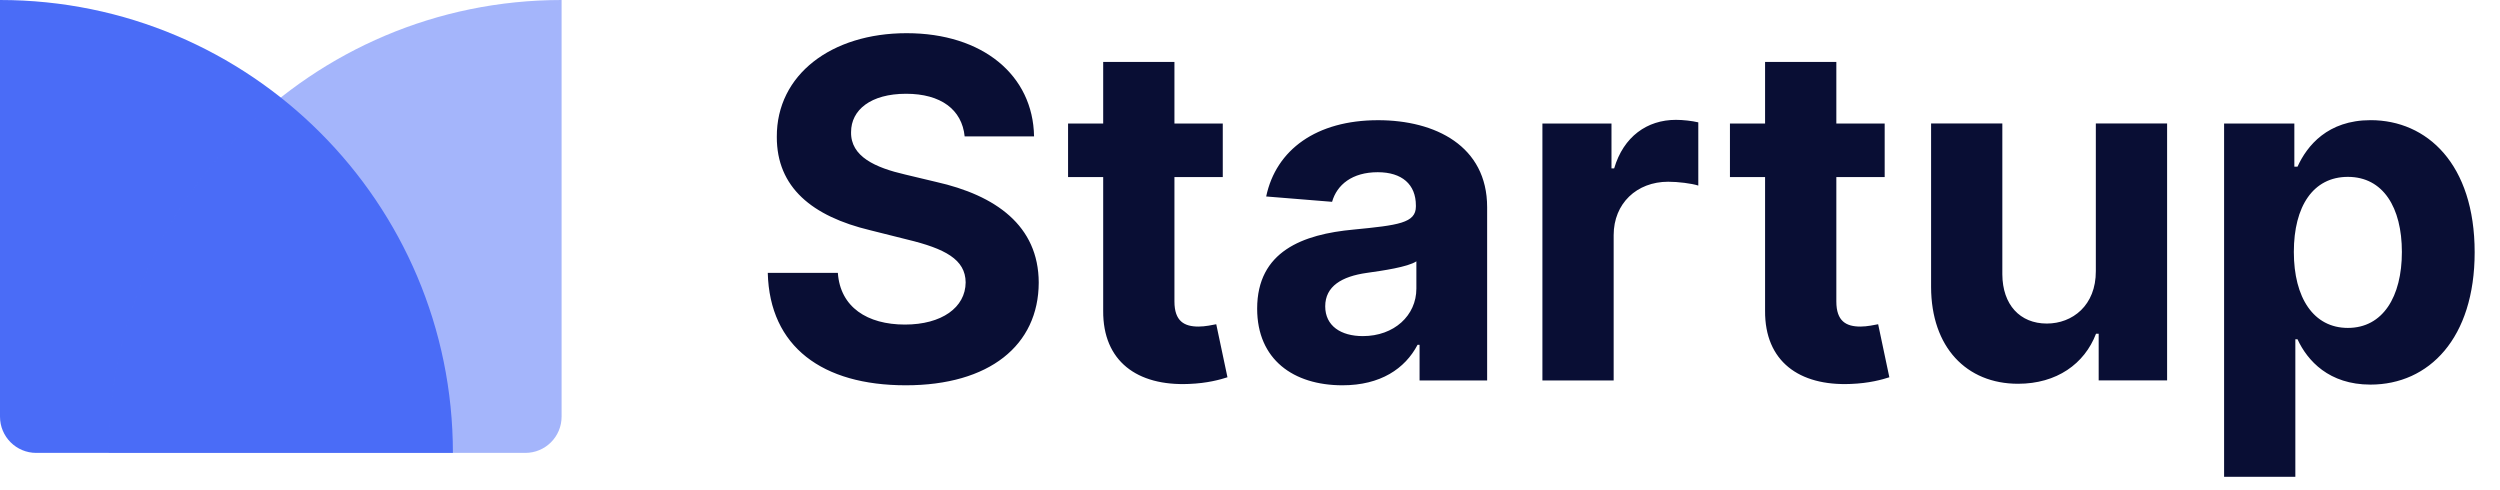
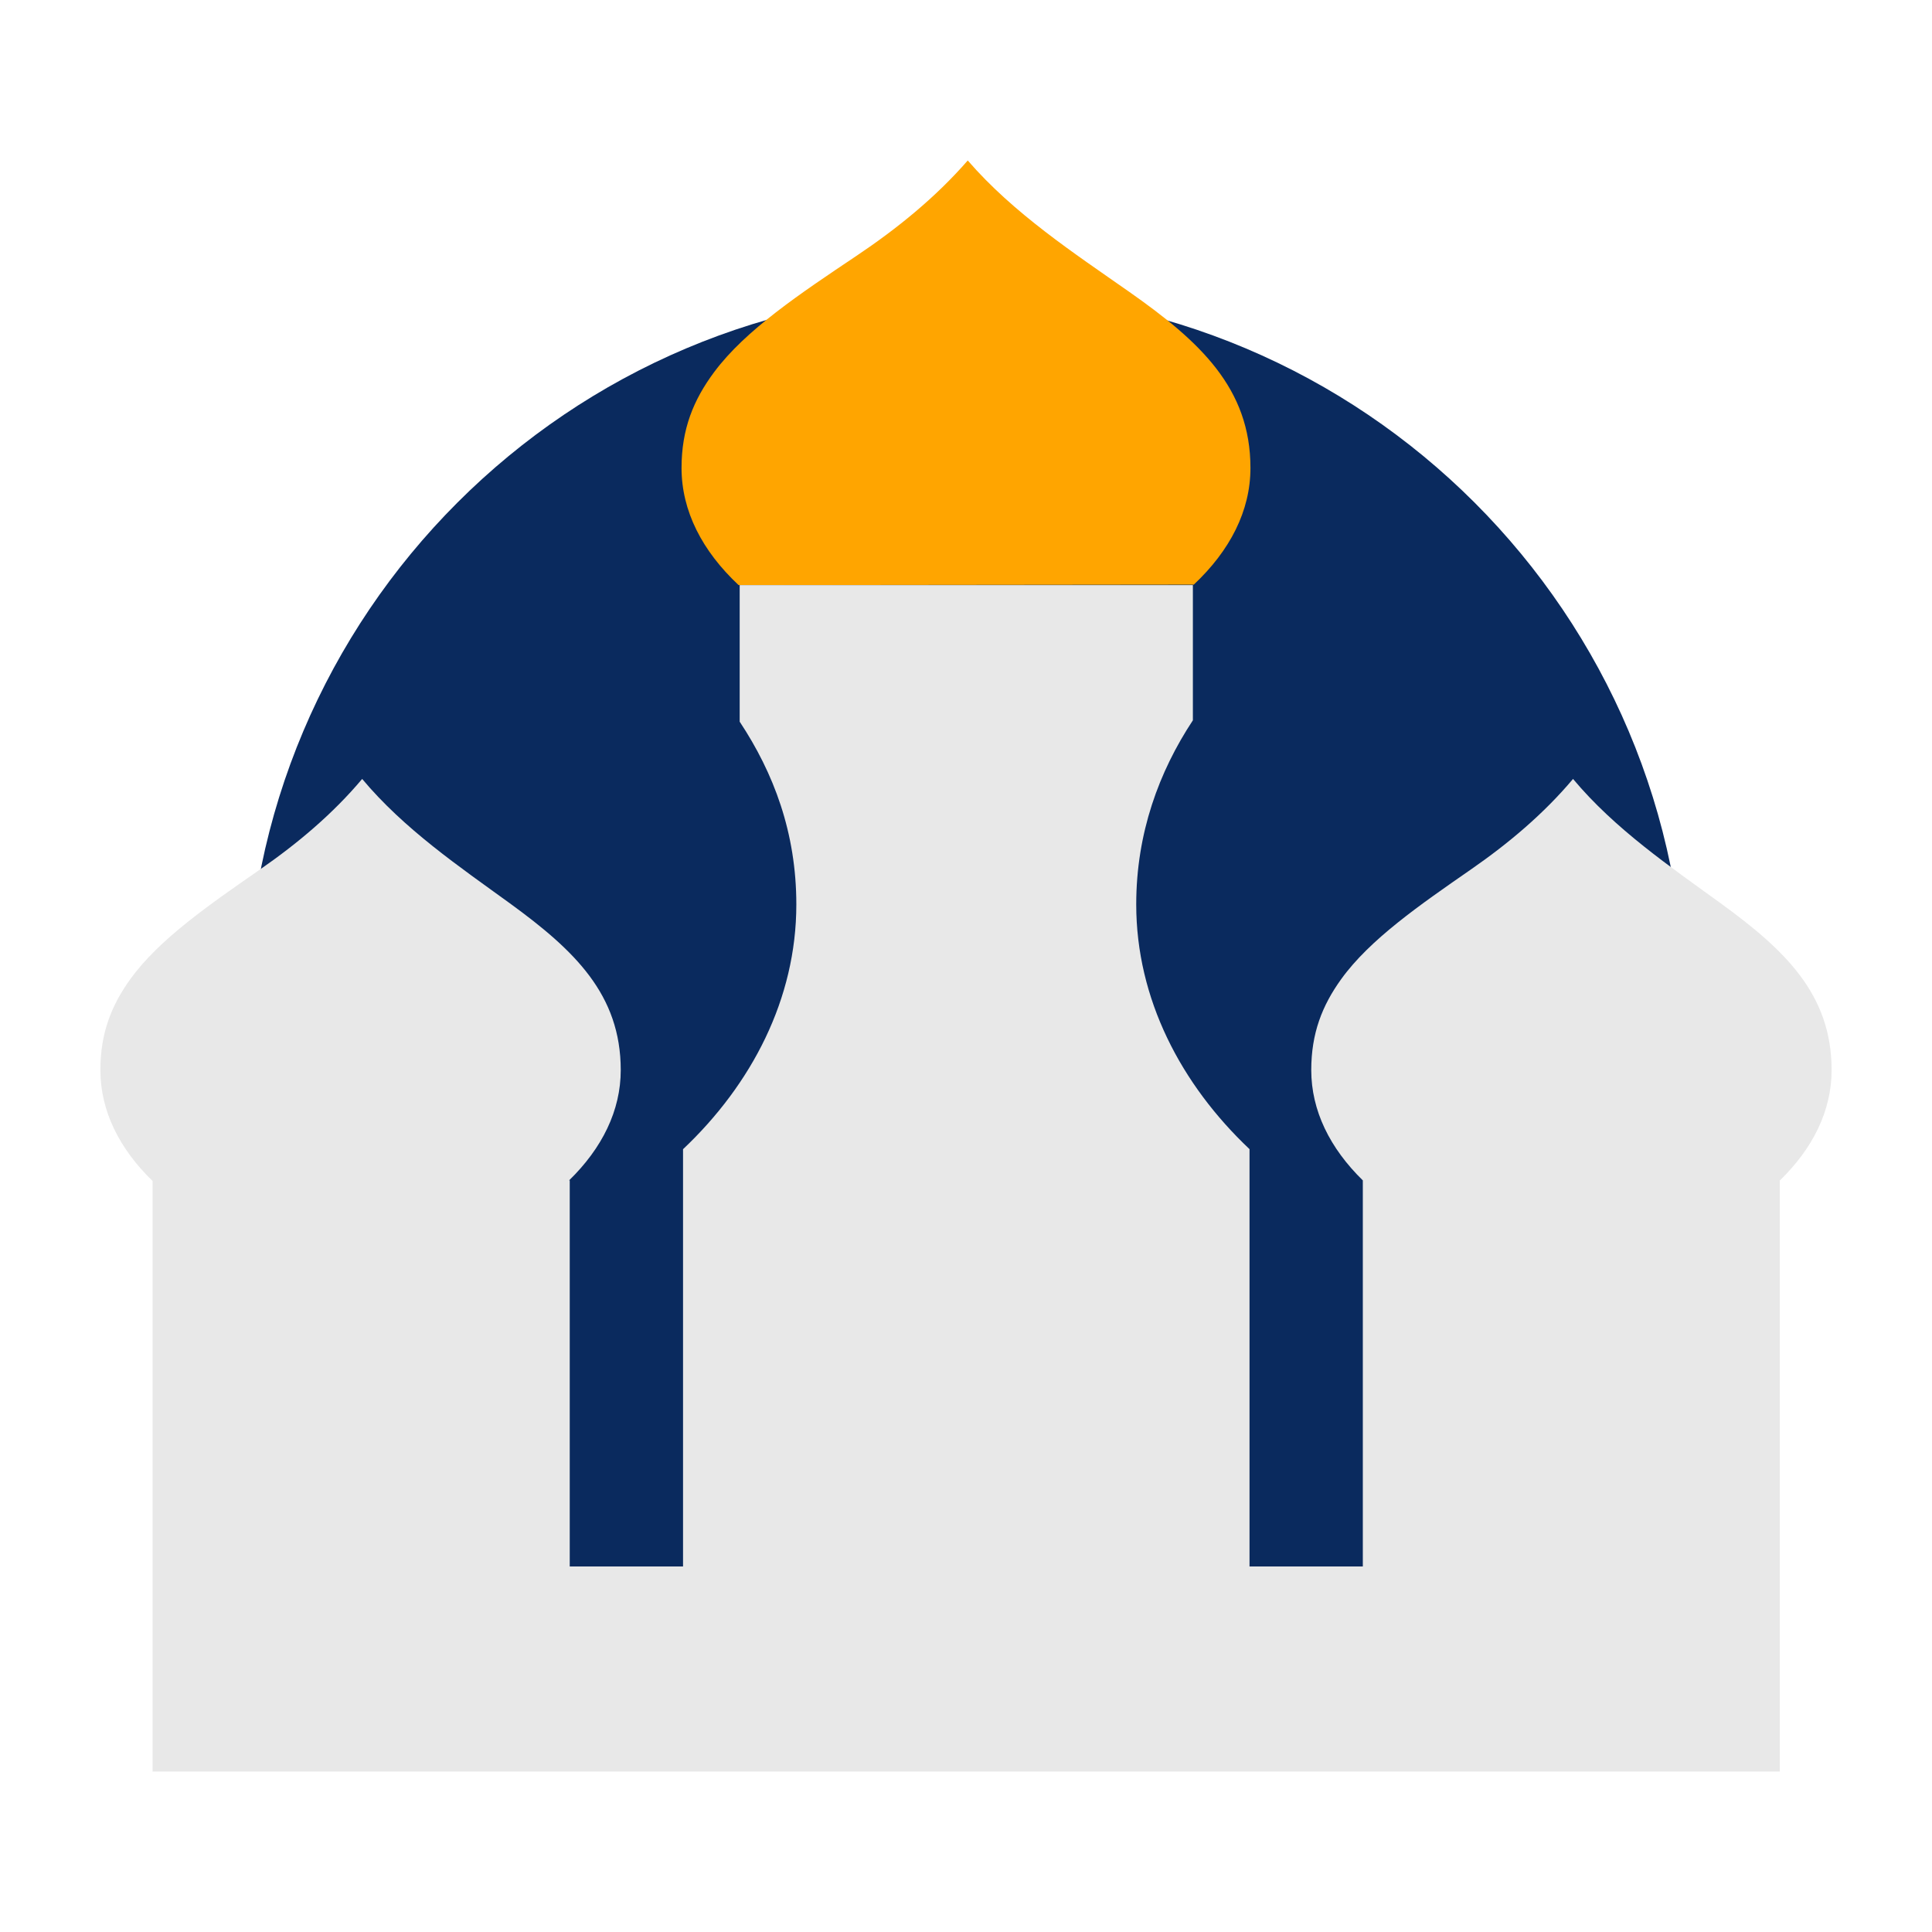
- <svg xmlns="http://www.w3.org/2000/svg" fill="none" height="27" viewBox="0 0 138 27" width="138">
-   <path d="m53.248 7.529h3.832c-.055-3.37-2.825-5.697-7.035-5.697-4.146 0-7.183 2.29-7.165 5.724-.009 2.788 1.957 4.386 5.152 5.152l2.059.517c2.059.498 3.204 1.089 3.213 2.364-.009 1.385-1.32 2.327-3.352 2.327-2.077 0-3.573-.96-3.702-2.853h-3.869c.102 4.09 3.028 6.205 7.617 6.205 4.616 0 7.331-2.207 7.34-5.669-.009-3.148-2.382-4.82-5.669-5.558l-1.699-.406c-1.643-.379-3.019-.988-2.991-2.345 0-1.219 1.08-2.114 3.038-2.114 1.911 0 3.084.868 3.232 2.354zm14.249-.711h-2.668v-3.398h-3.933v3.398h-1.939v2.955h1.939v7.386c-.018 2.779 1.874 4.155 4.727 4.035 1.016-.037 1.736-.24 2.133-.369l-.619-2.927c-.194.037-.609.129-.979.129-.785 0-1.329-.295-1.329-1.385v-6.869h2.668zm6.606 14.45c2.096 0 3.453-.914 4.146-2.234h.111v1.967h3.73v-9.565c0-3.379-2.862-4.801-6.02-4.801-3.398 0-5.632 1.625-6.177 4.21l3.638.295c.268-.942 1.108-1.634 2.521-1.634 1.339 0 2.105.674 2.105 1.837v.055c0 .914-.97 1.034-3.435 1.274-2.807.259-5.327 1.2-5.327 4.367 0 2.807 2.003 4.229 4.709 4.229zm1.126-2.715c-1.21 0-2.077-.563-2.077-1.643 0-1.108.914-1.653 2.299-1.847.859-.12 2.262-.323 2.733-.637v1.505c0 1.486-1.228 2.622-2.955 2.622zm9.912 2.447h3.933v-8.023c0-1.745 1.274-2.945 3.01-2.945.545 0 1.293.092 1.662.212v-3.49c-.351-.083-.84-.138-1.237-.138-1.588 0-2.89.923-3.407 2.678h-.148v-2.474h-3.813zm18.893-14.182h-2.668v-3.398h-3.934v3.398h-1.939v2.955h1.939v7.386c-.018 2.779 1.874 4.155 4.728 4.035 1.015-.037 1.735-.24 2.132-.369l-.618-2.927c-.194.037-.61.129-.979.129-.785 0-1.329-.295-1.329-1.385v-6.869h2.668zm11.656 8.143c.01 1.902-1.292 2.899-2.705 2.899-1.486 0-2.447-1.043-2.456-2.715v-8.328h-3.933v9.03c.009 3.315 1.948 5.337 4.801 5.337 2.133 0 3.666-1.099 4.303-2.761h.147v2.576h3.777v-14.182h-3.934zm7.08 11.357h3.933v-7.59h.12c.545 1.182 1.736 2.502 4.026 2.502 3.231 0 5.752-2.558 5.752-7.303 0-4.875-2.632-7.294-5.743-7.294-2.373 0-3.509 1.413-4.035 2.567h-.175v-2.382h-3.878zm3.85-12.409c0-2.53 1.071-4.146 2.982-4.146 1.948 0 2.982 1.69 2.982 4.146 0 2.474-1.052 4.192-2.982 4.192-1.893 0-2.982-1.662-2.982-4.192z" fill="#090e34" />
-   <g fill="#4a6cf7">
-     <path d="m0 0c13.807 0 25 11.193 25 25h-23c-1.105 0-2-.895-2-2z" />
-     <path d="m6 25c0-13.807 11.193-25 25-25v23c0 1.105-.895 2-2 2z" opacity=".5" />
+ <svg xmlns="http://www.w3.org/2000/svg" style="isolation:isolate" viewBox="0 0 512 512" width="512pt" height="512pt">
+   <defs>
+     <clipPath id="_clipPath_7AablU9uXvY6y2b5R8vjr0xMU1HZbWtj">
+       <rect width="512" height="512" />
+     </clipPath>
+   </defs>
+   <g clip-path="url(#_clipPath_7AablU9uXvY6y2b5R8vjr0xMU1HZbWtj)">
+     <g>
+       <circle vector-effect="non-scaling-stroke" cx="256" cy="267.963" r="190.6" fill="rgb(10,42,94)" />
+       <path d=" M 256.458 42.523 C 268.617 56.578 284.642 67.1 299.289 77.363 C 317.964 90.492 331.383 102.855 331.383 124.018 C 331.383 135.38 325.955 145.934 316.359 154.938 L 195.749 155.067 C 186.088 146.02 180.617 135.412 180.617 124.018 C 180.617 113.711 183.773 105.968 189.287 98.569 C 197.612 87.412 212.086 77.783 226.895 67.854 C 237.708 60.617 247.928 52.335 256.468 42.523 L 256.458 42.523 Z " fill="rgb(255,165,0)" />
+       <g>
+         <path d=" M 471.654 312.865 L 471.654 469.477 L 40.445 469.477 L 40.445 312.987 L 40.445 312.987 C 31.609 304.421 26.605 294.376 26.605 283.587 C 26.605 273.828 29.491 266.495 34.535 259.489 C 42.149 248.924 55.388 239.807 68.933 230.405 C 78.823 223.552 88.171 215.71 95.982 206.42 L 95.973 206.42 C 107.094 219.728 121.751 229.691 135.148 239.41 C 152.229 251.841 164.503 263.548 164.503 283.587 C 164.503 294.321 159.561 304.295 150.821 312.807 L 150.987 312.807 L 150.987 415.133 L 181.012 415.133 L 181.012 304.55 C 199.177 287.376 211.037 264.737 211.037 239.696 C 211.037 220.63 205.002 204.807 196.025 191.251 L 196.025 155.067 L 316.125 155.067 L 316.125 190.89 C 307.147 204.492 301.112 220.795 301.112 239.681 C 301.112 264.722 312.972 287.361 331.137 304.535 L 331.137 415.133 L 361.162 415.133 L 361.162 312.817 C 352.435 304.288 347.497 294.305 347.497 283.587 C 347.497 273.828 350.383 266.495 355.427 259.489 C 363.041 248.924 376.28 239.807 389.825 230.405 C 399.715 223.552 409.063 215.71 416.875 206.42 L 416.865 206.42 C 427.986 219.728 442.644 229.691 456.04 239.41 C 473.121 251.841 485.395 263.548 485.395 283.587 C 485.395 294.346 480.43 304.34 471.654 312.865 L 471.654 312.865 Z " fill-rule="evenodd" fill="rgb(232,232,232)" />
+       </g>
+     </g>
  </g>
</svg>
